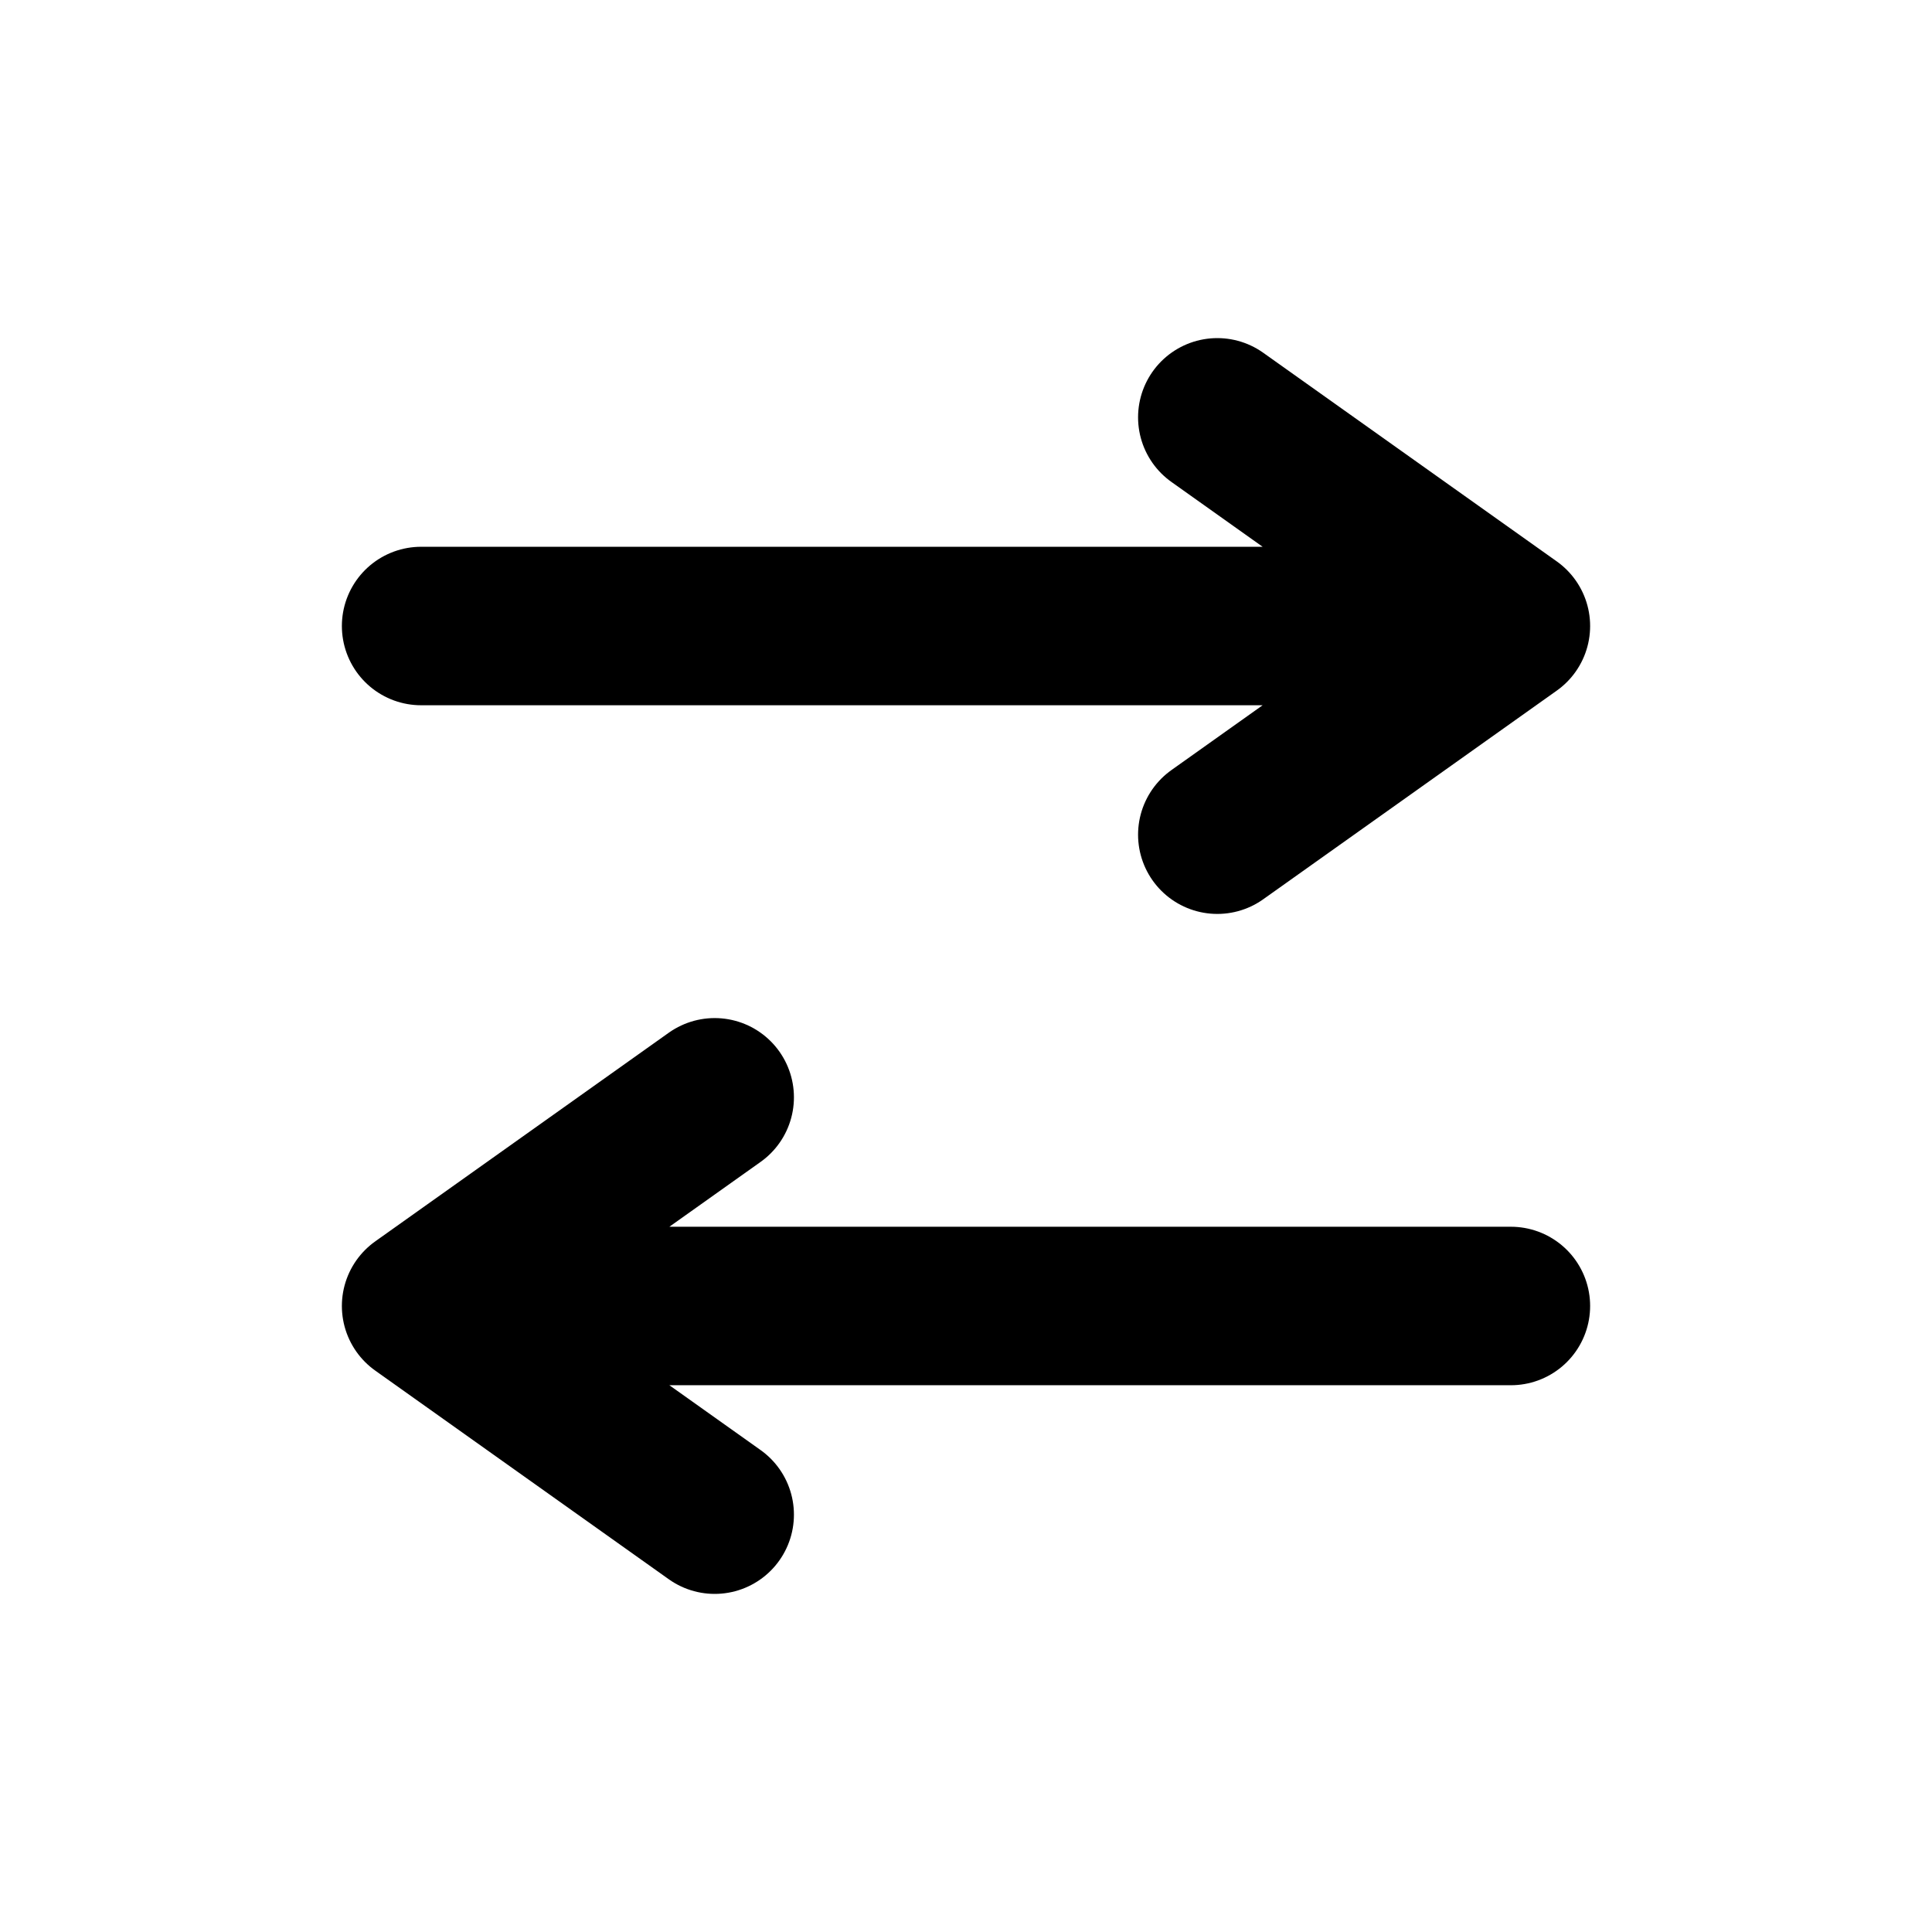
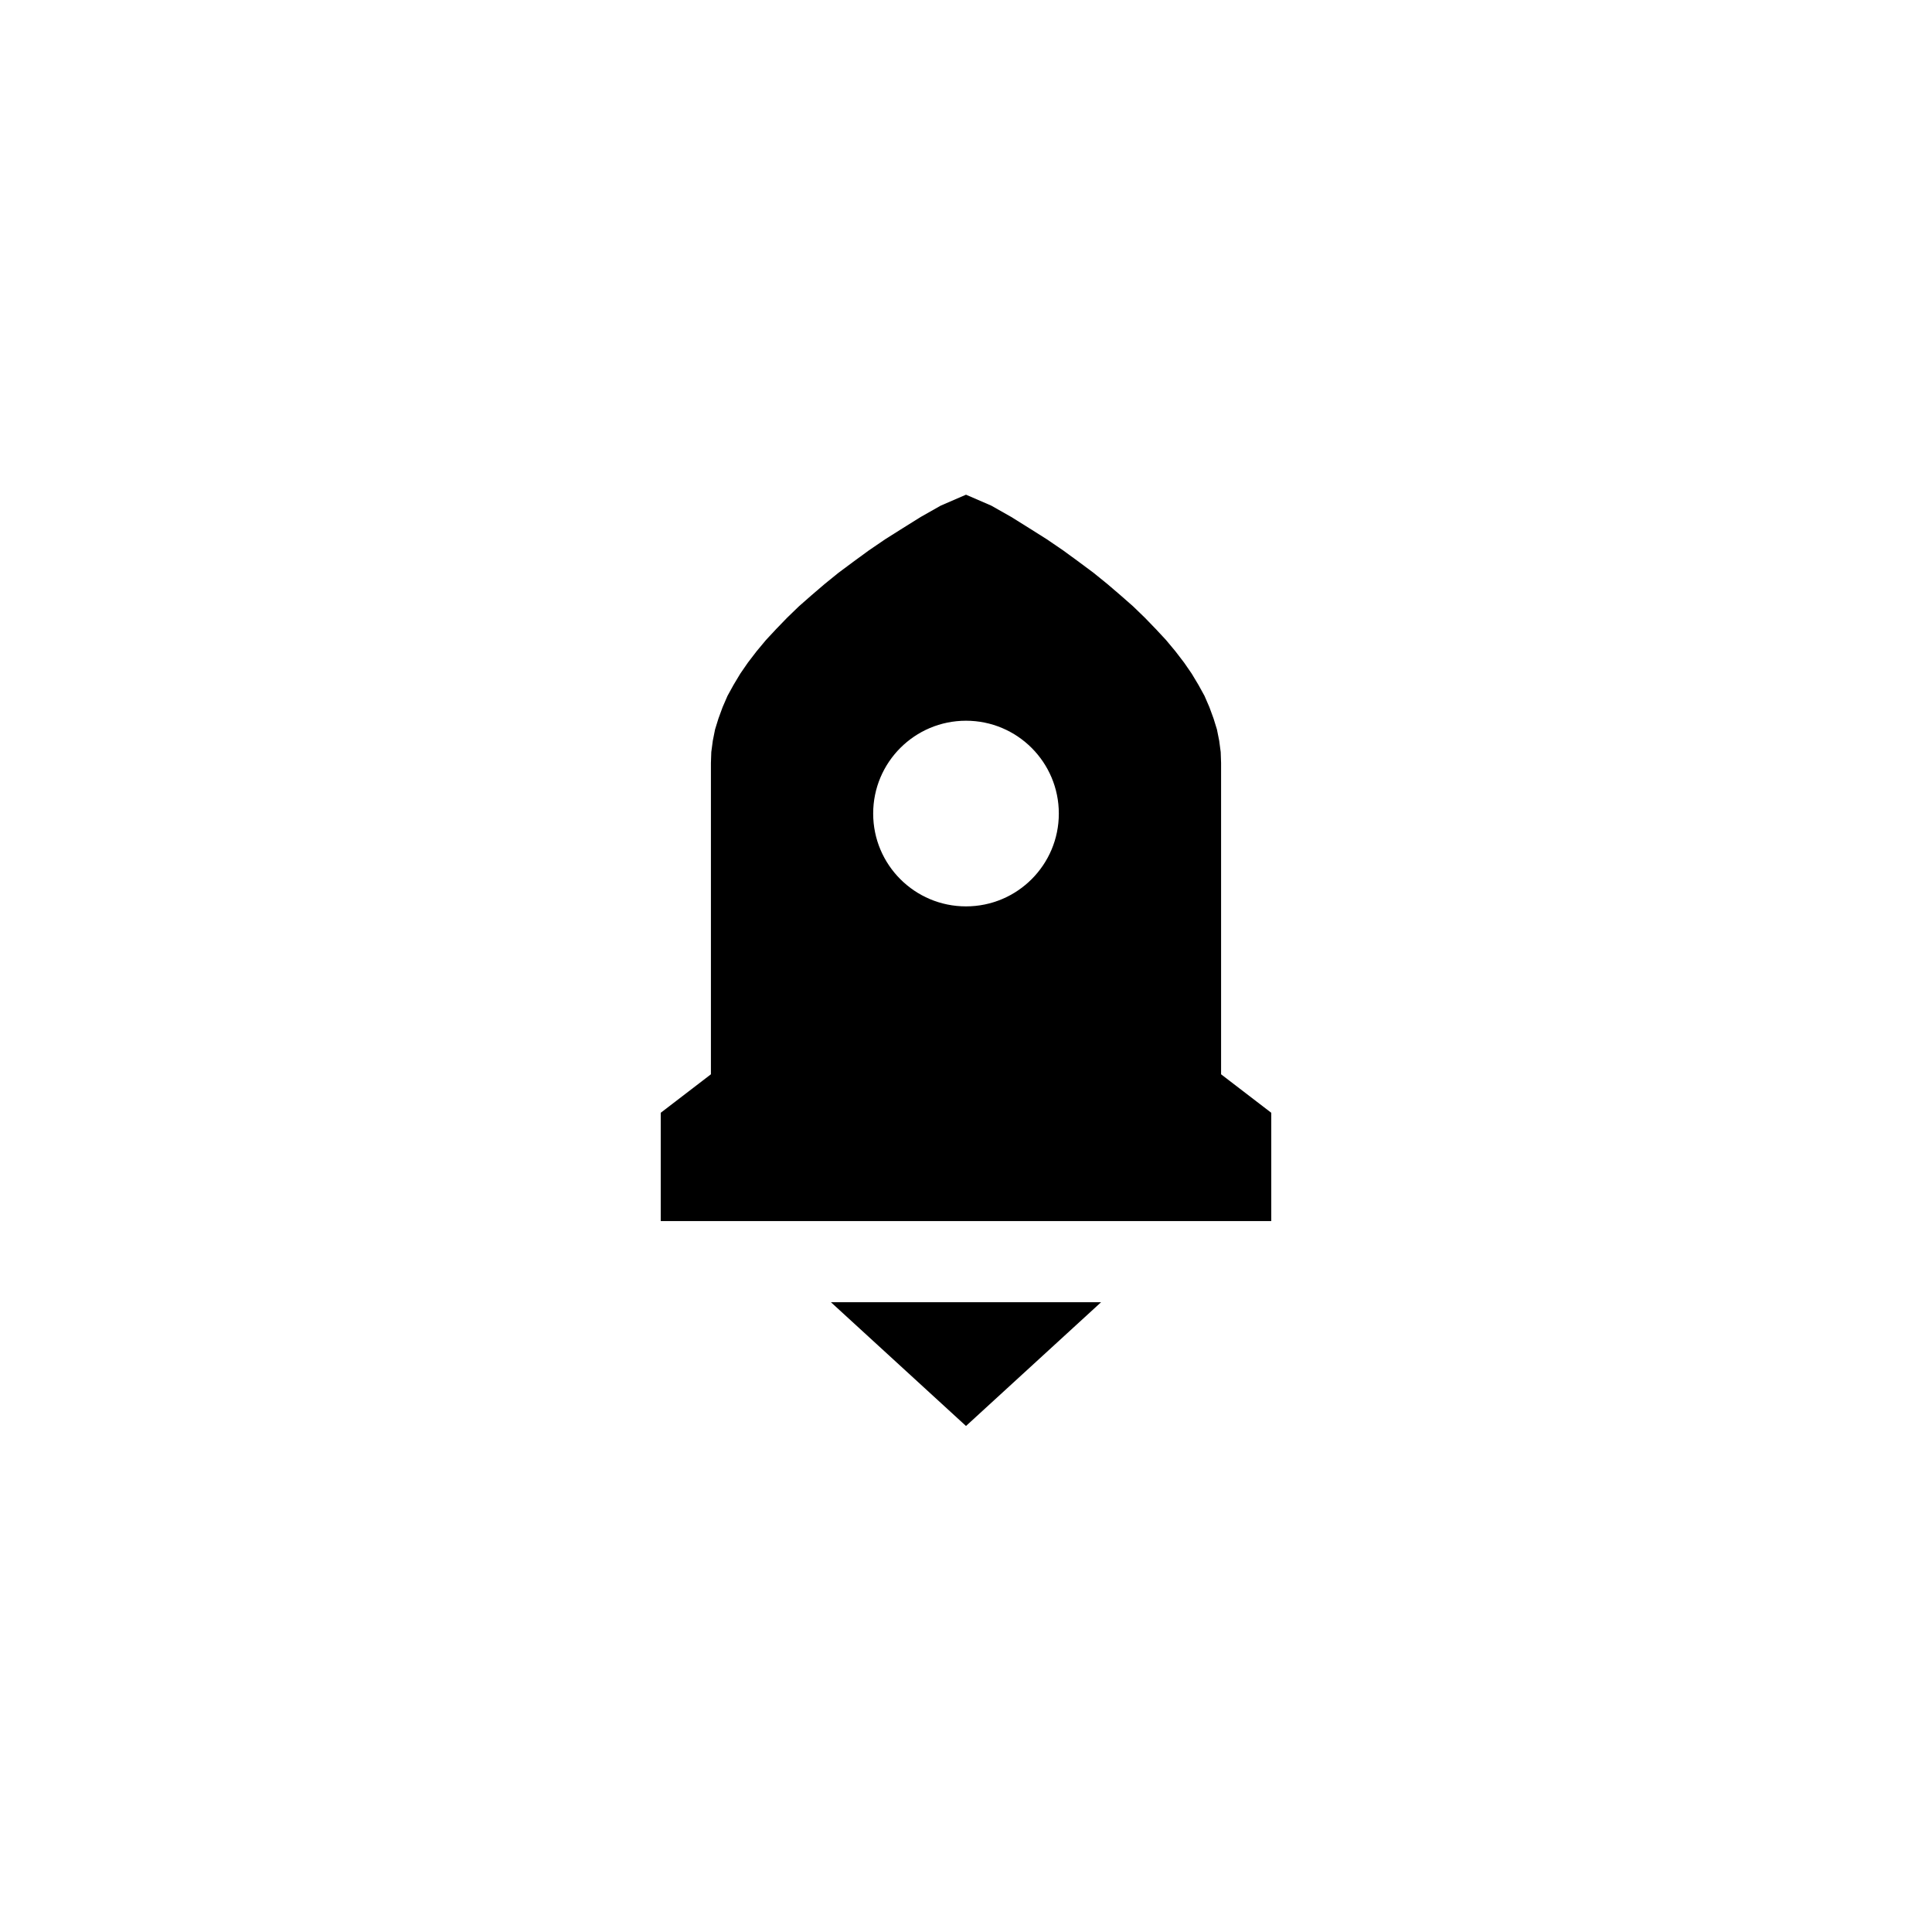
- <svg xmlns="http://www.w3.org/2000/svg" viewBox="0 0 512 512" role="img" aria-label="GoRelay Pro">
-   <g fill="none" stroke="#000000" stroke-width="42.0" stroke-linecap="round" stroke-linejoin="round">
-     <path d="M111.6 165.9H364.1 M322.6 110.6L400.4 165.9L322.6 221.2" />
-     <path d="M400.4 346.1H147.9 M189.4 290.8L111.6 346.1L189.4 401.4" />
-   </g>
+ <svg xmlns="http://www.w3.org/2000/svg" viewBox="0 0 512 512" width="512" height="512" role="img" aria-label="GoRelay Pro">
+   <defs>
+     <linearGradient id="g" x1="0" y1="0" x2="1" y2="1">
+       <stop offset="0" stop-color="#0C9E79" />
+       <stop offset="1" stop-color="#0DA7C0" />
+     </linearGradient>
+   </defs>
+   <path fill="#000000" fill-rule="evenodd" d="M256.0 131.1 L262.7 134.0 L268.0 137.0 L272.8 140.0 L277.4 142.9 L281.8 145.9 L285.9 148.9 L289.8 151.8 L293.5 154.8 L297.0 157.8 L300.3 160.7 L303.4 163.7 L306.3 166.7 L309.0 169.6 L311.5 172.6 L313.8 175.6 L315.8 178.5 L317.6 181.5 L319.2 184.4 L320.5 187.4 L321.6 190.4 L322.5 193.3 L323.1 196.3 L323.5 199.3 L323.6 202.2 L323.6 284.7 L336.9 294.9 L336.9 323.6 L175.1 323.6 L175.1 294.9 L188.4 284.7 L188.4 202.2 L188.5 199.3 L188.9 196.3 L189.5 193.3 L190.4 190.4 L191.5 187.4 L192.8 184.4 L194.4 181.5 L196.2 178.5 L198.2 175.6 L200.5 172.6 L203.0 169.6 L205.7 166.7 L208.6 163.7 L211.7 160.7 L215.0 157.8 L218.5 154.8 L222.2 151.8 L226.1 148.9 L230.2 145.9 L234.6 142.9 L239.2 140.0 L244.0 137.0 L249.3 134.0 L256.0 131.1 Z M220.2 345.1 L291.8 345.1 L256.0 377.9 Z M231.4 215.6 a24.6 24.6 0 1 0 49.2 0 a24.6 24.6 0 1 0 -49.2 0 Z" />
</svg>
